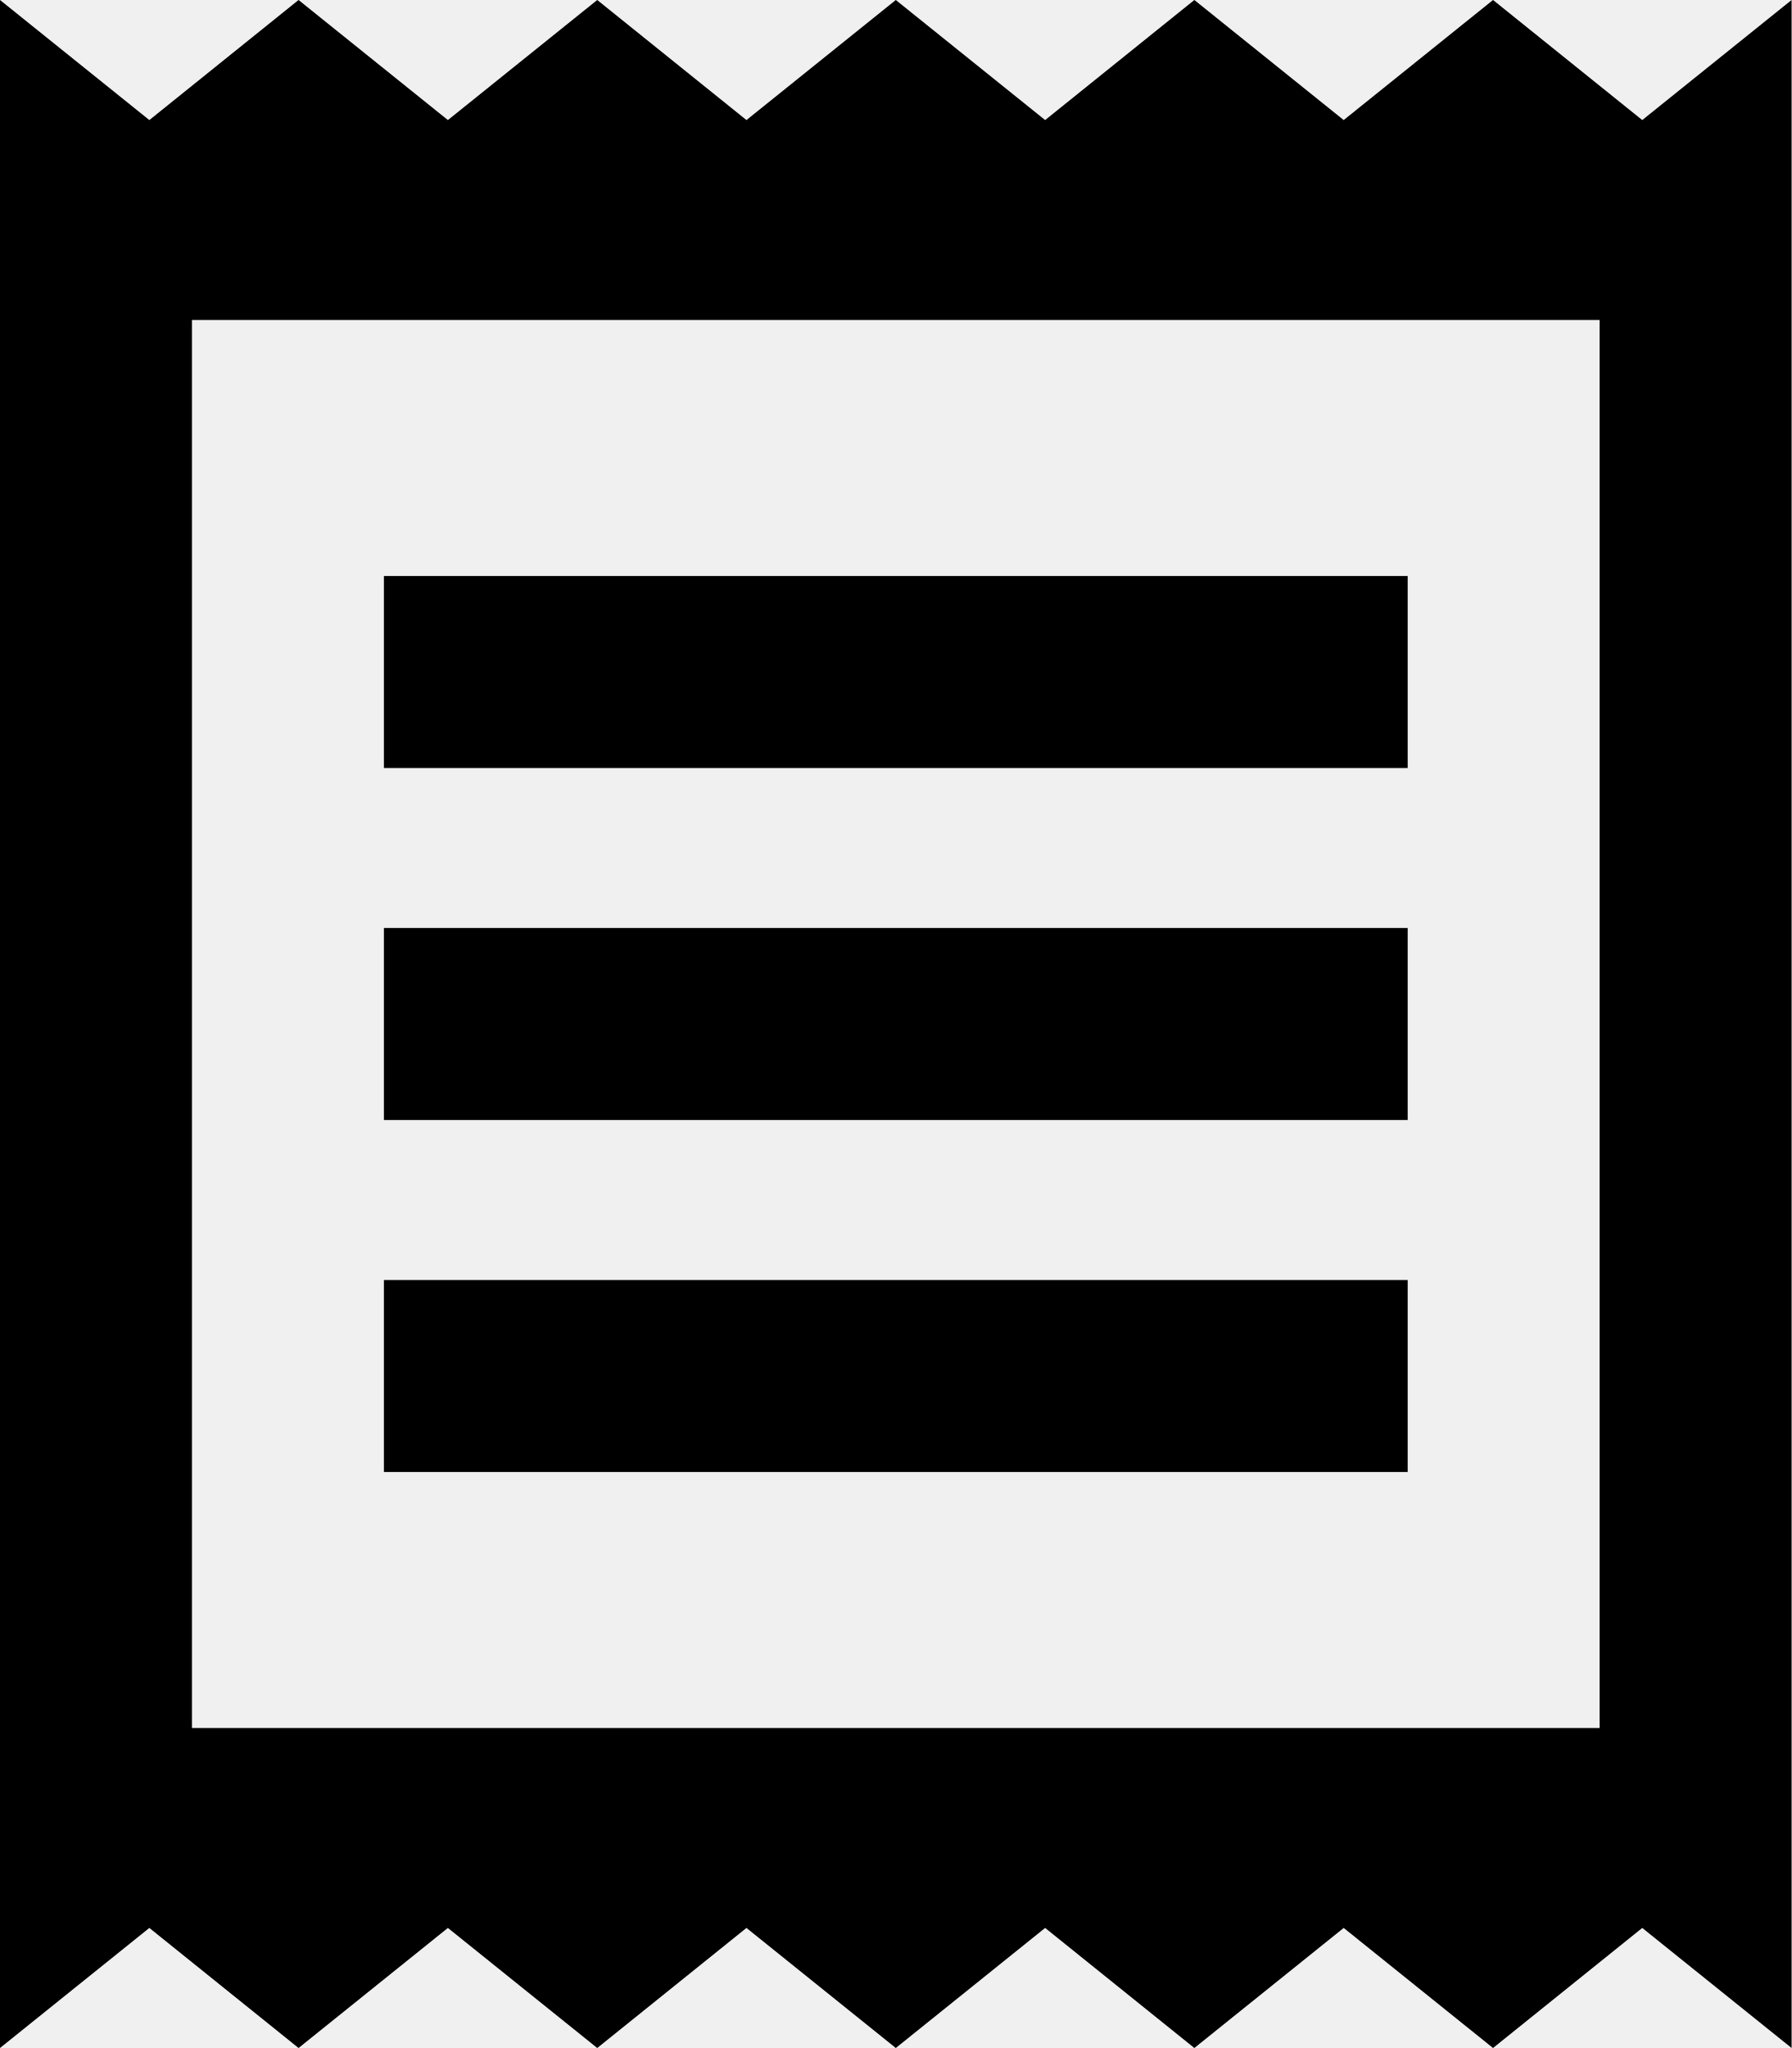
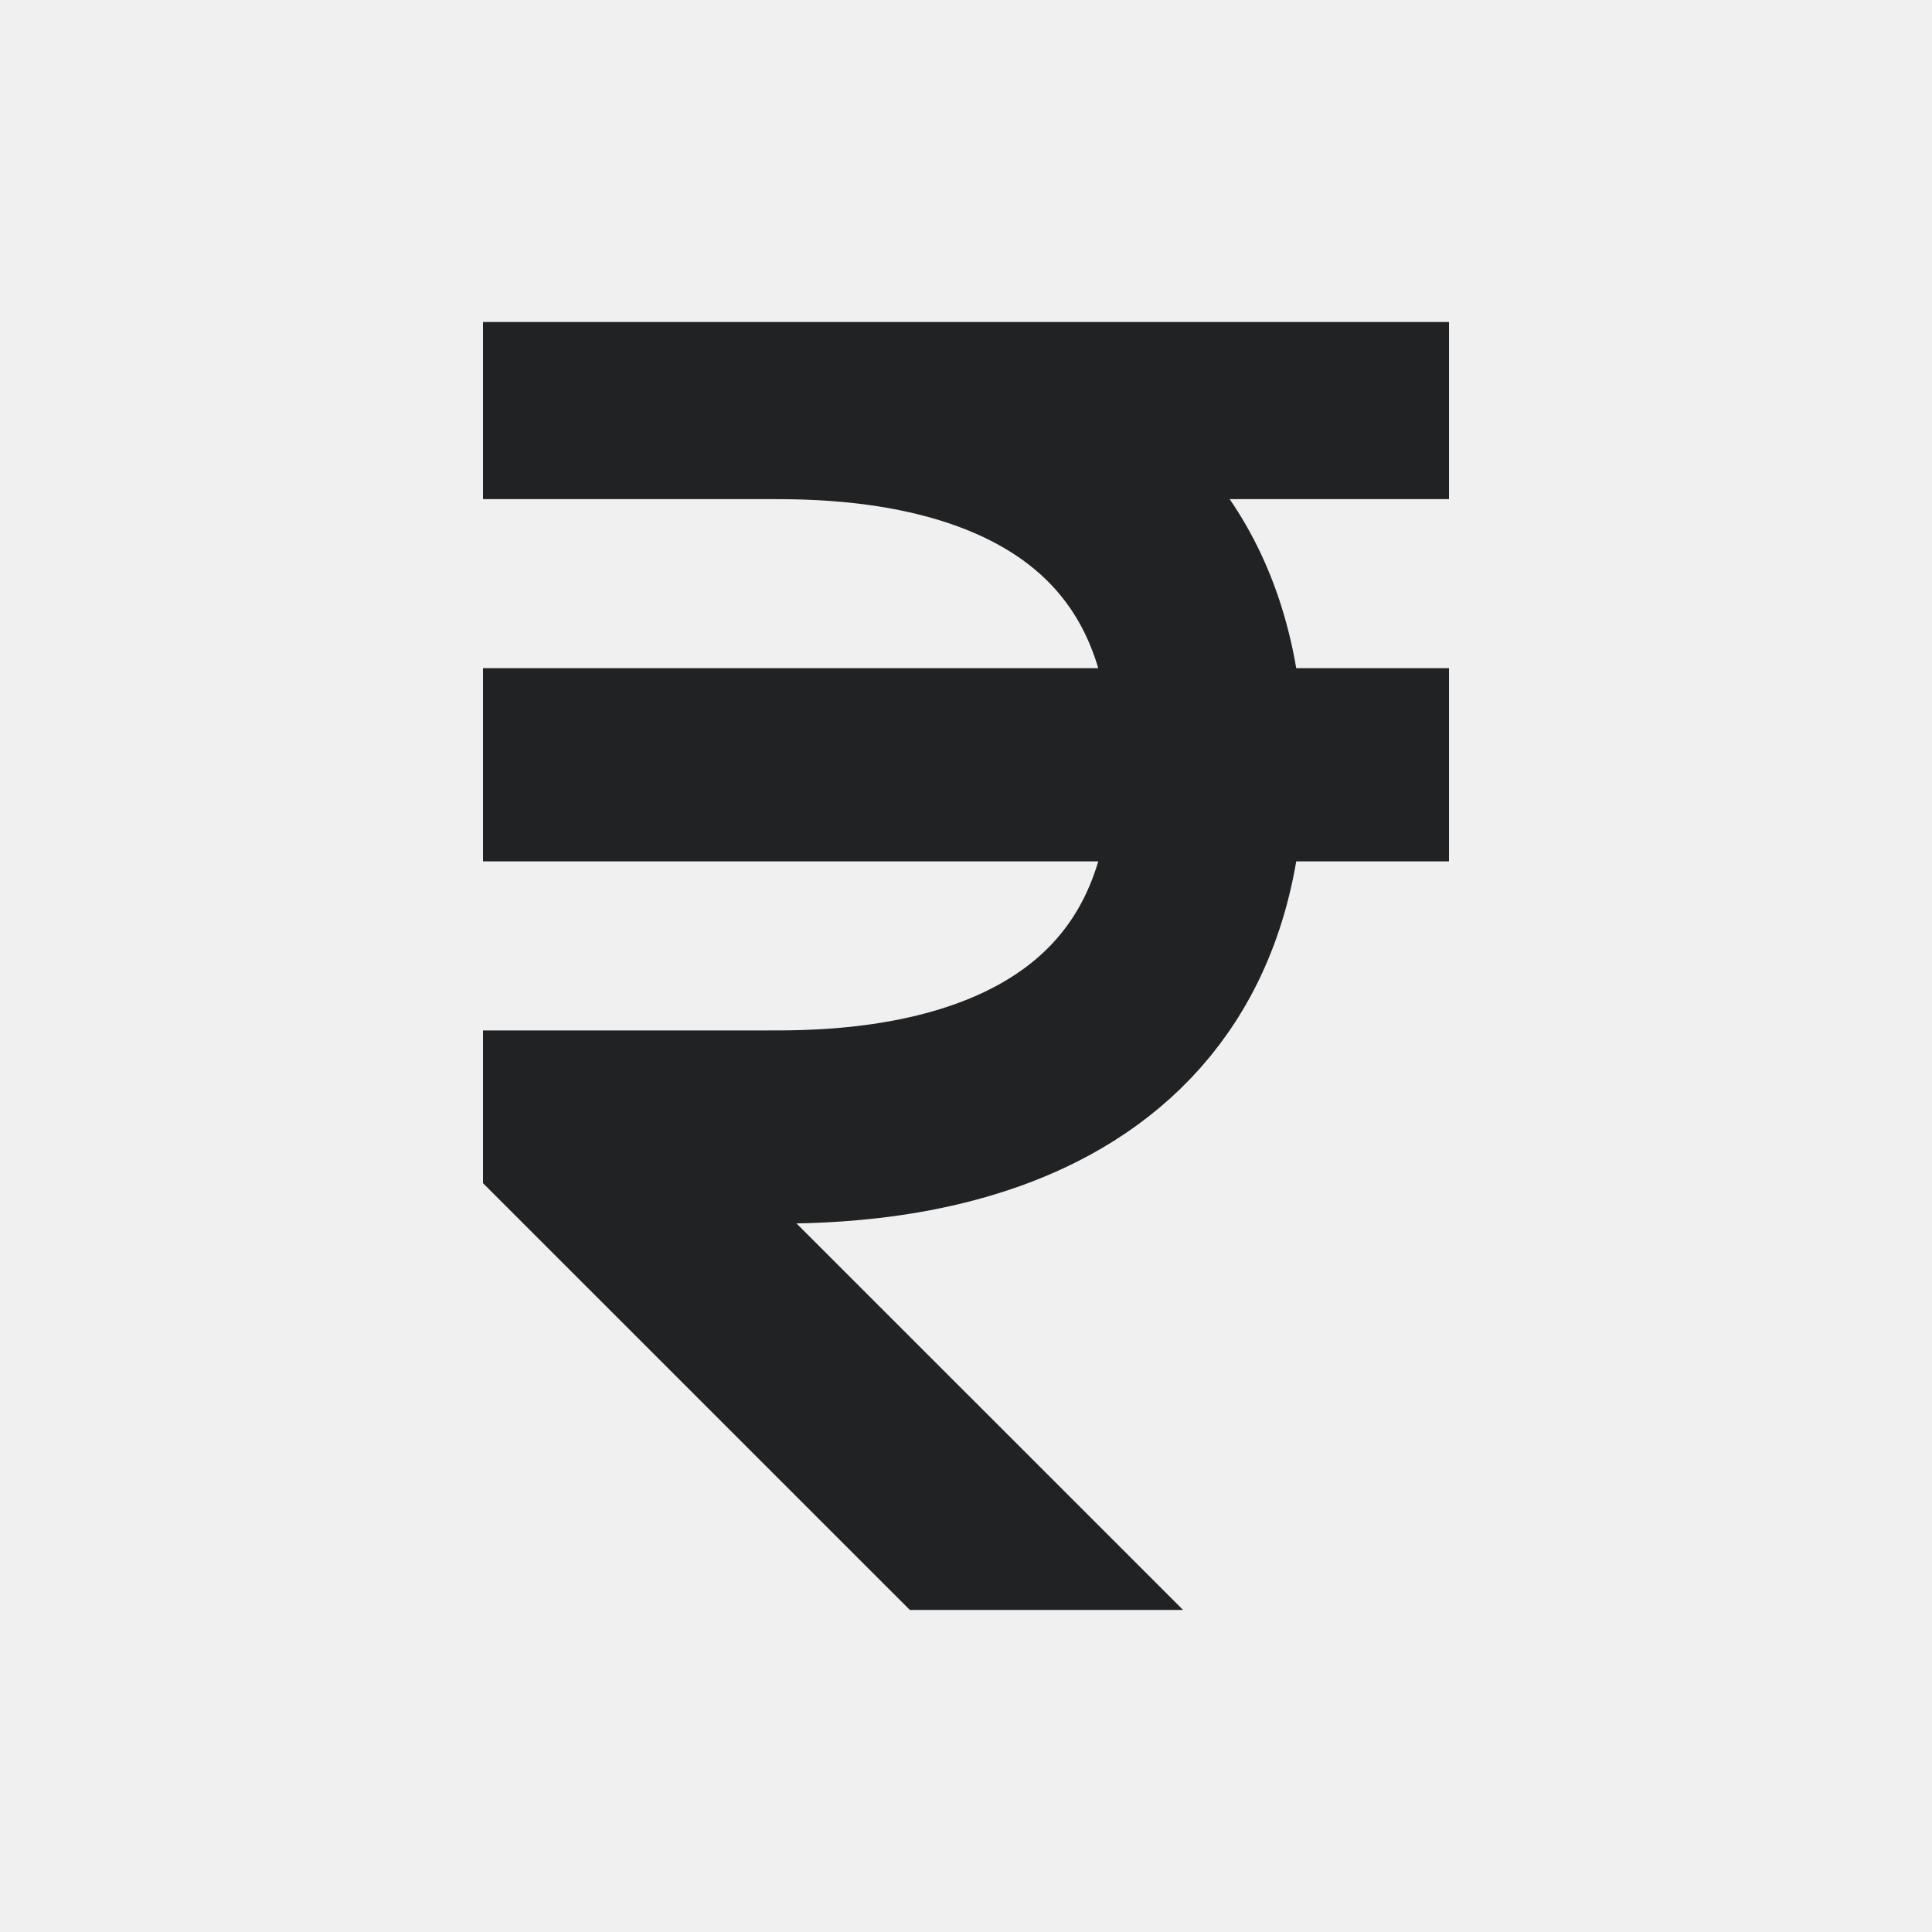
- <svg xmlns="http://www.w3.org/2000/svg" width="14" height="16" viewBox="0 0 14 16" fill="none">
-   <path d="M0 16V0L1.167 0.938L2.333 0L3.5 0.938L4.667 0L5.833 0.938L7 0L8.167 0.938L9.333 0L10.5 0.938L11.667 0L12.833 0.938L14 0V16L12.833 15.062L11.667 16L10.5 15.062L9.333 16L8.167 15.062L7 16L5.833 15.062L4.667 16L3.5 15.062L2.333 16L1.167 15.062L0 16ZM3 11.5H11V10H3V11.5ZM3 8.75H11V7.25H3V8.75ZM3 6H11V4.5H3V6ZM1.5 13.5H12.5V2.5H1.5V13.5Z" fill="black" />
+ <svg xmlns="http://www.w3.org/2000/svg" width="20" height="20" viewBox="0 0 20 20" fill="none">
+   <g clip-path="url(#clip0_1337_1446)">
+     <path d="M5 4.167C5 4.167 6.452 4.167 7.917 4.167M11.667 17.5L5.833 11.667C5.833 11.667 7.083 11.667 7.917 11.667C8.75 11.667 12.5 11.718 12.5 7.917C12.5 4.115 8.75 4.167 7.917 4.167M15 4.167C15 4.167 10.357 4.167 7.917 4.167M5 7.917H15" stroke="#202224" stroke-width="2" />
+   </g>
+   <defs>
+     <clipPath id="clip0_1337_1446">
+       <rect width="10" height="13.333" fill="white" transform="translate(5 3.33331)" />
+     </clipPath>
+   </defs>
</svg>
